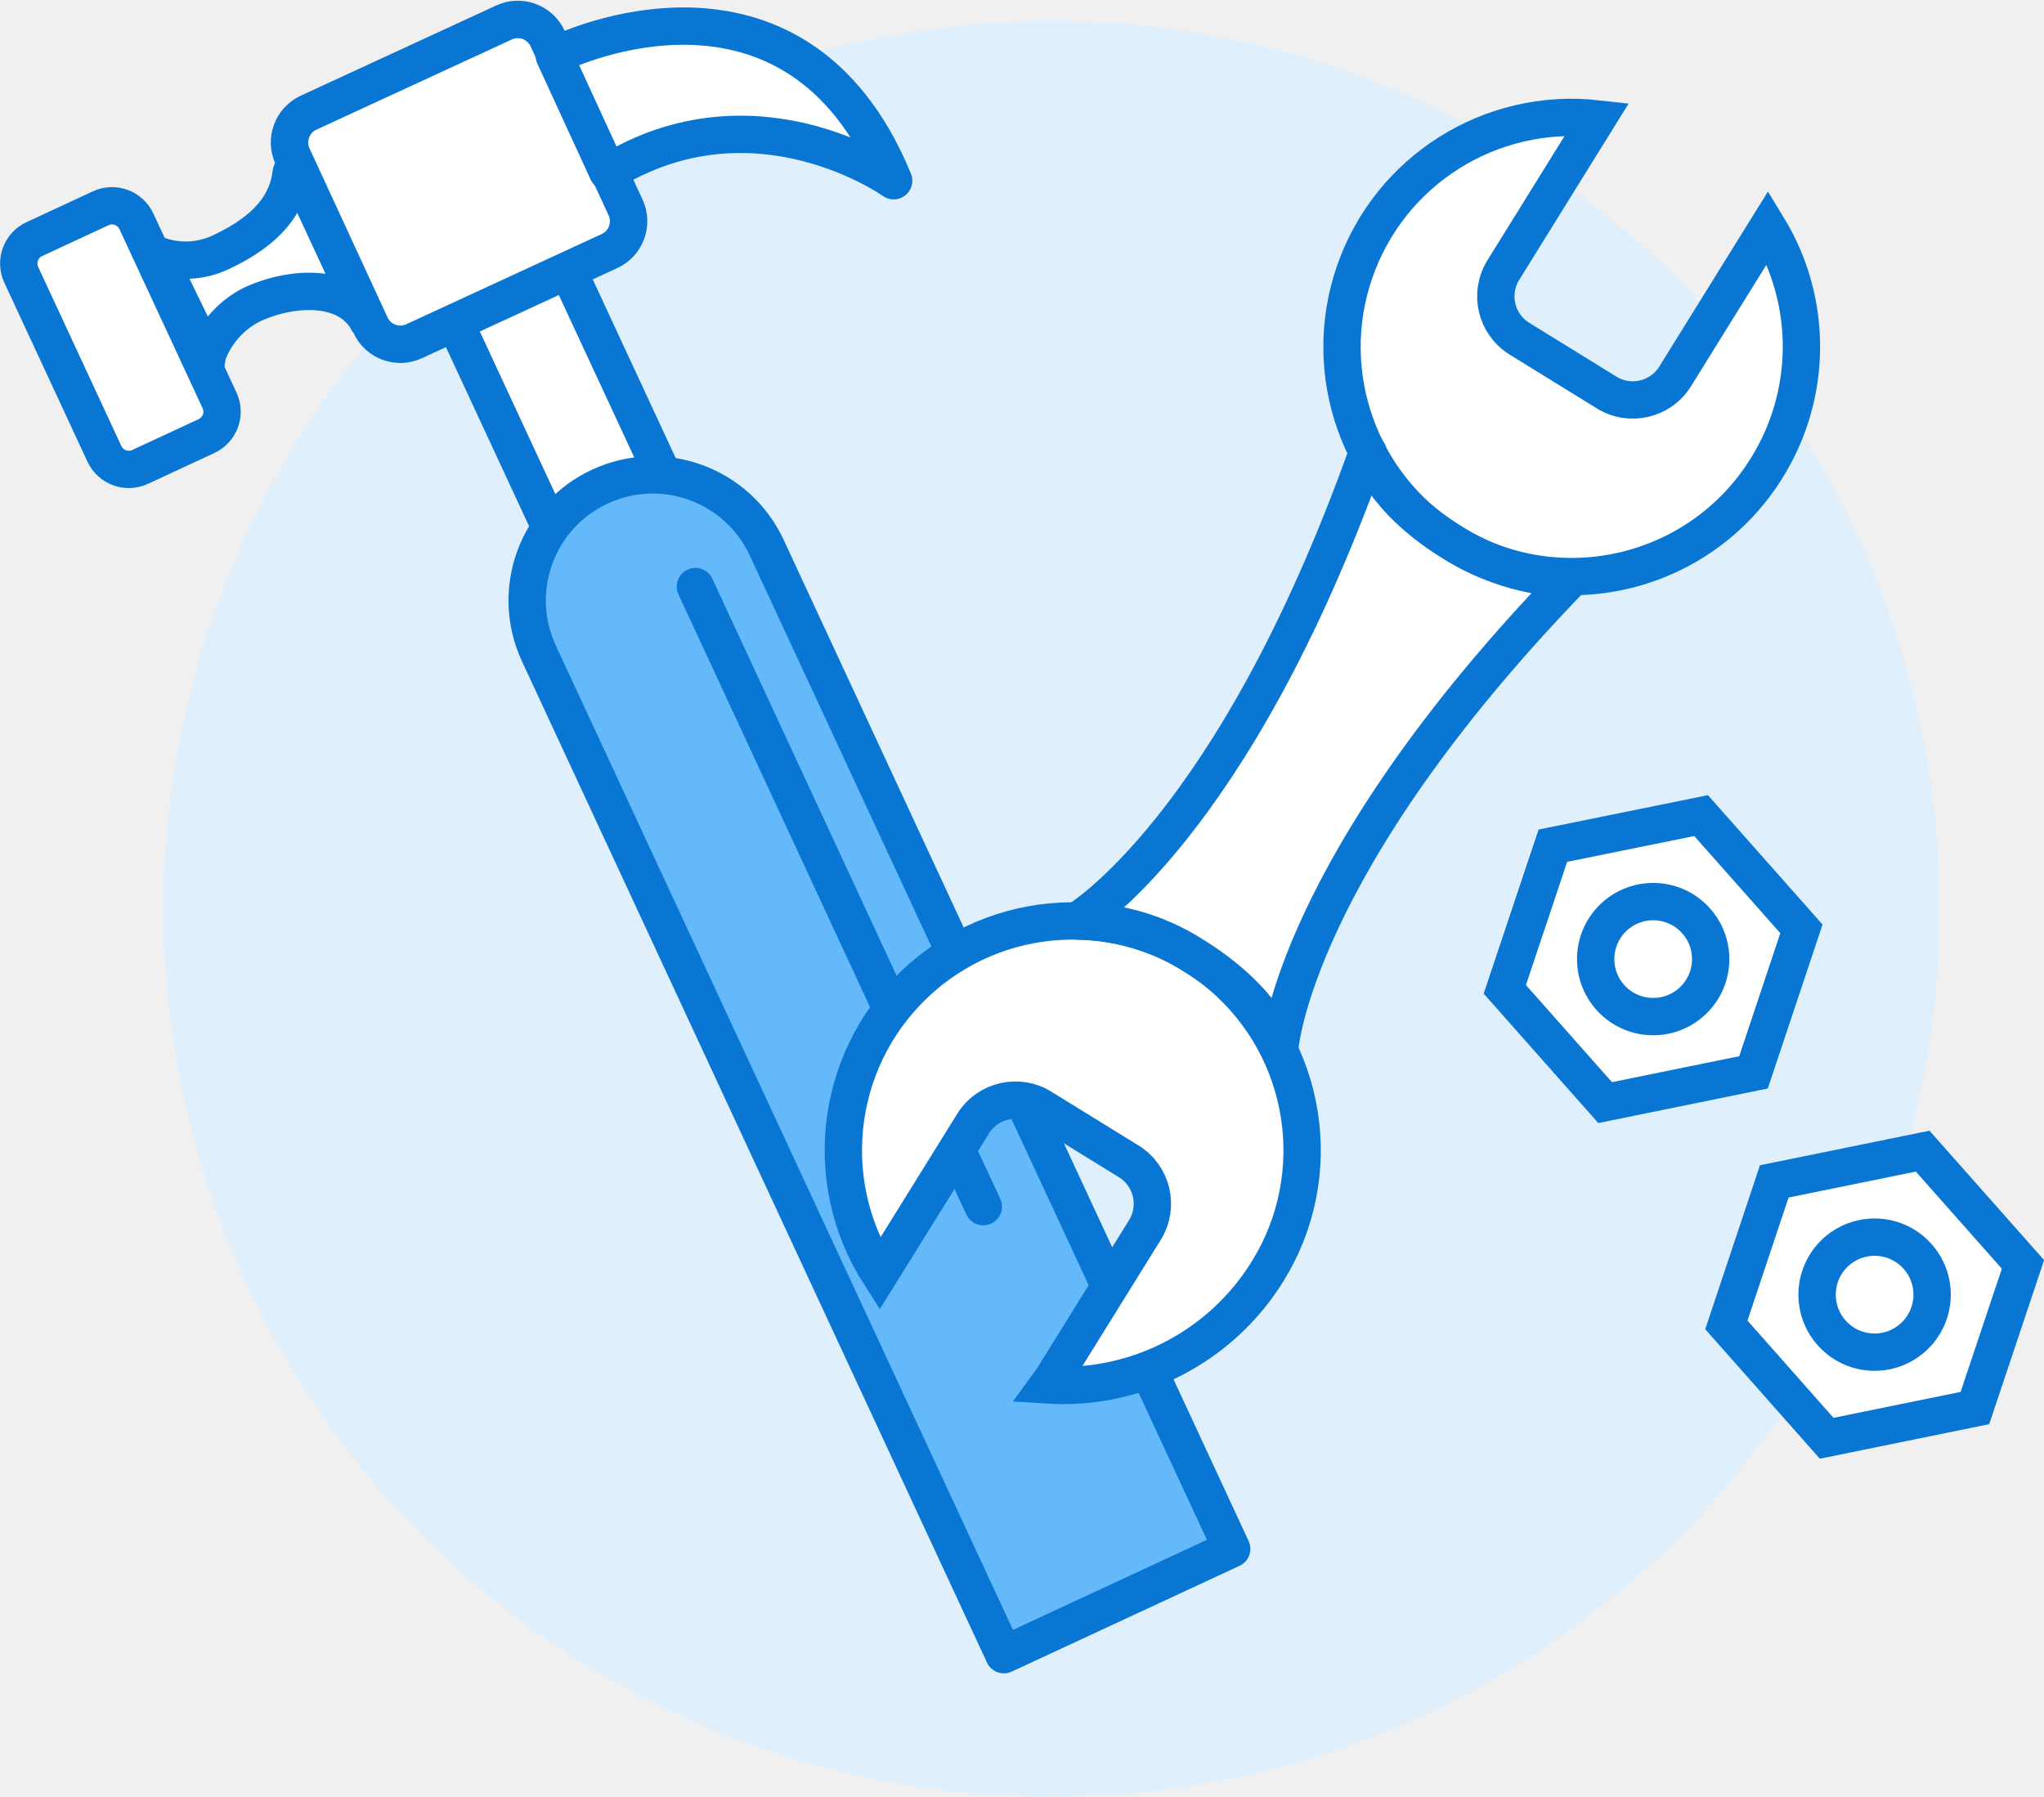
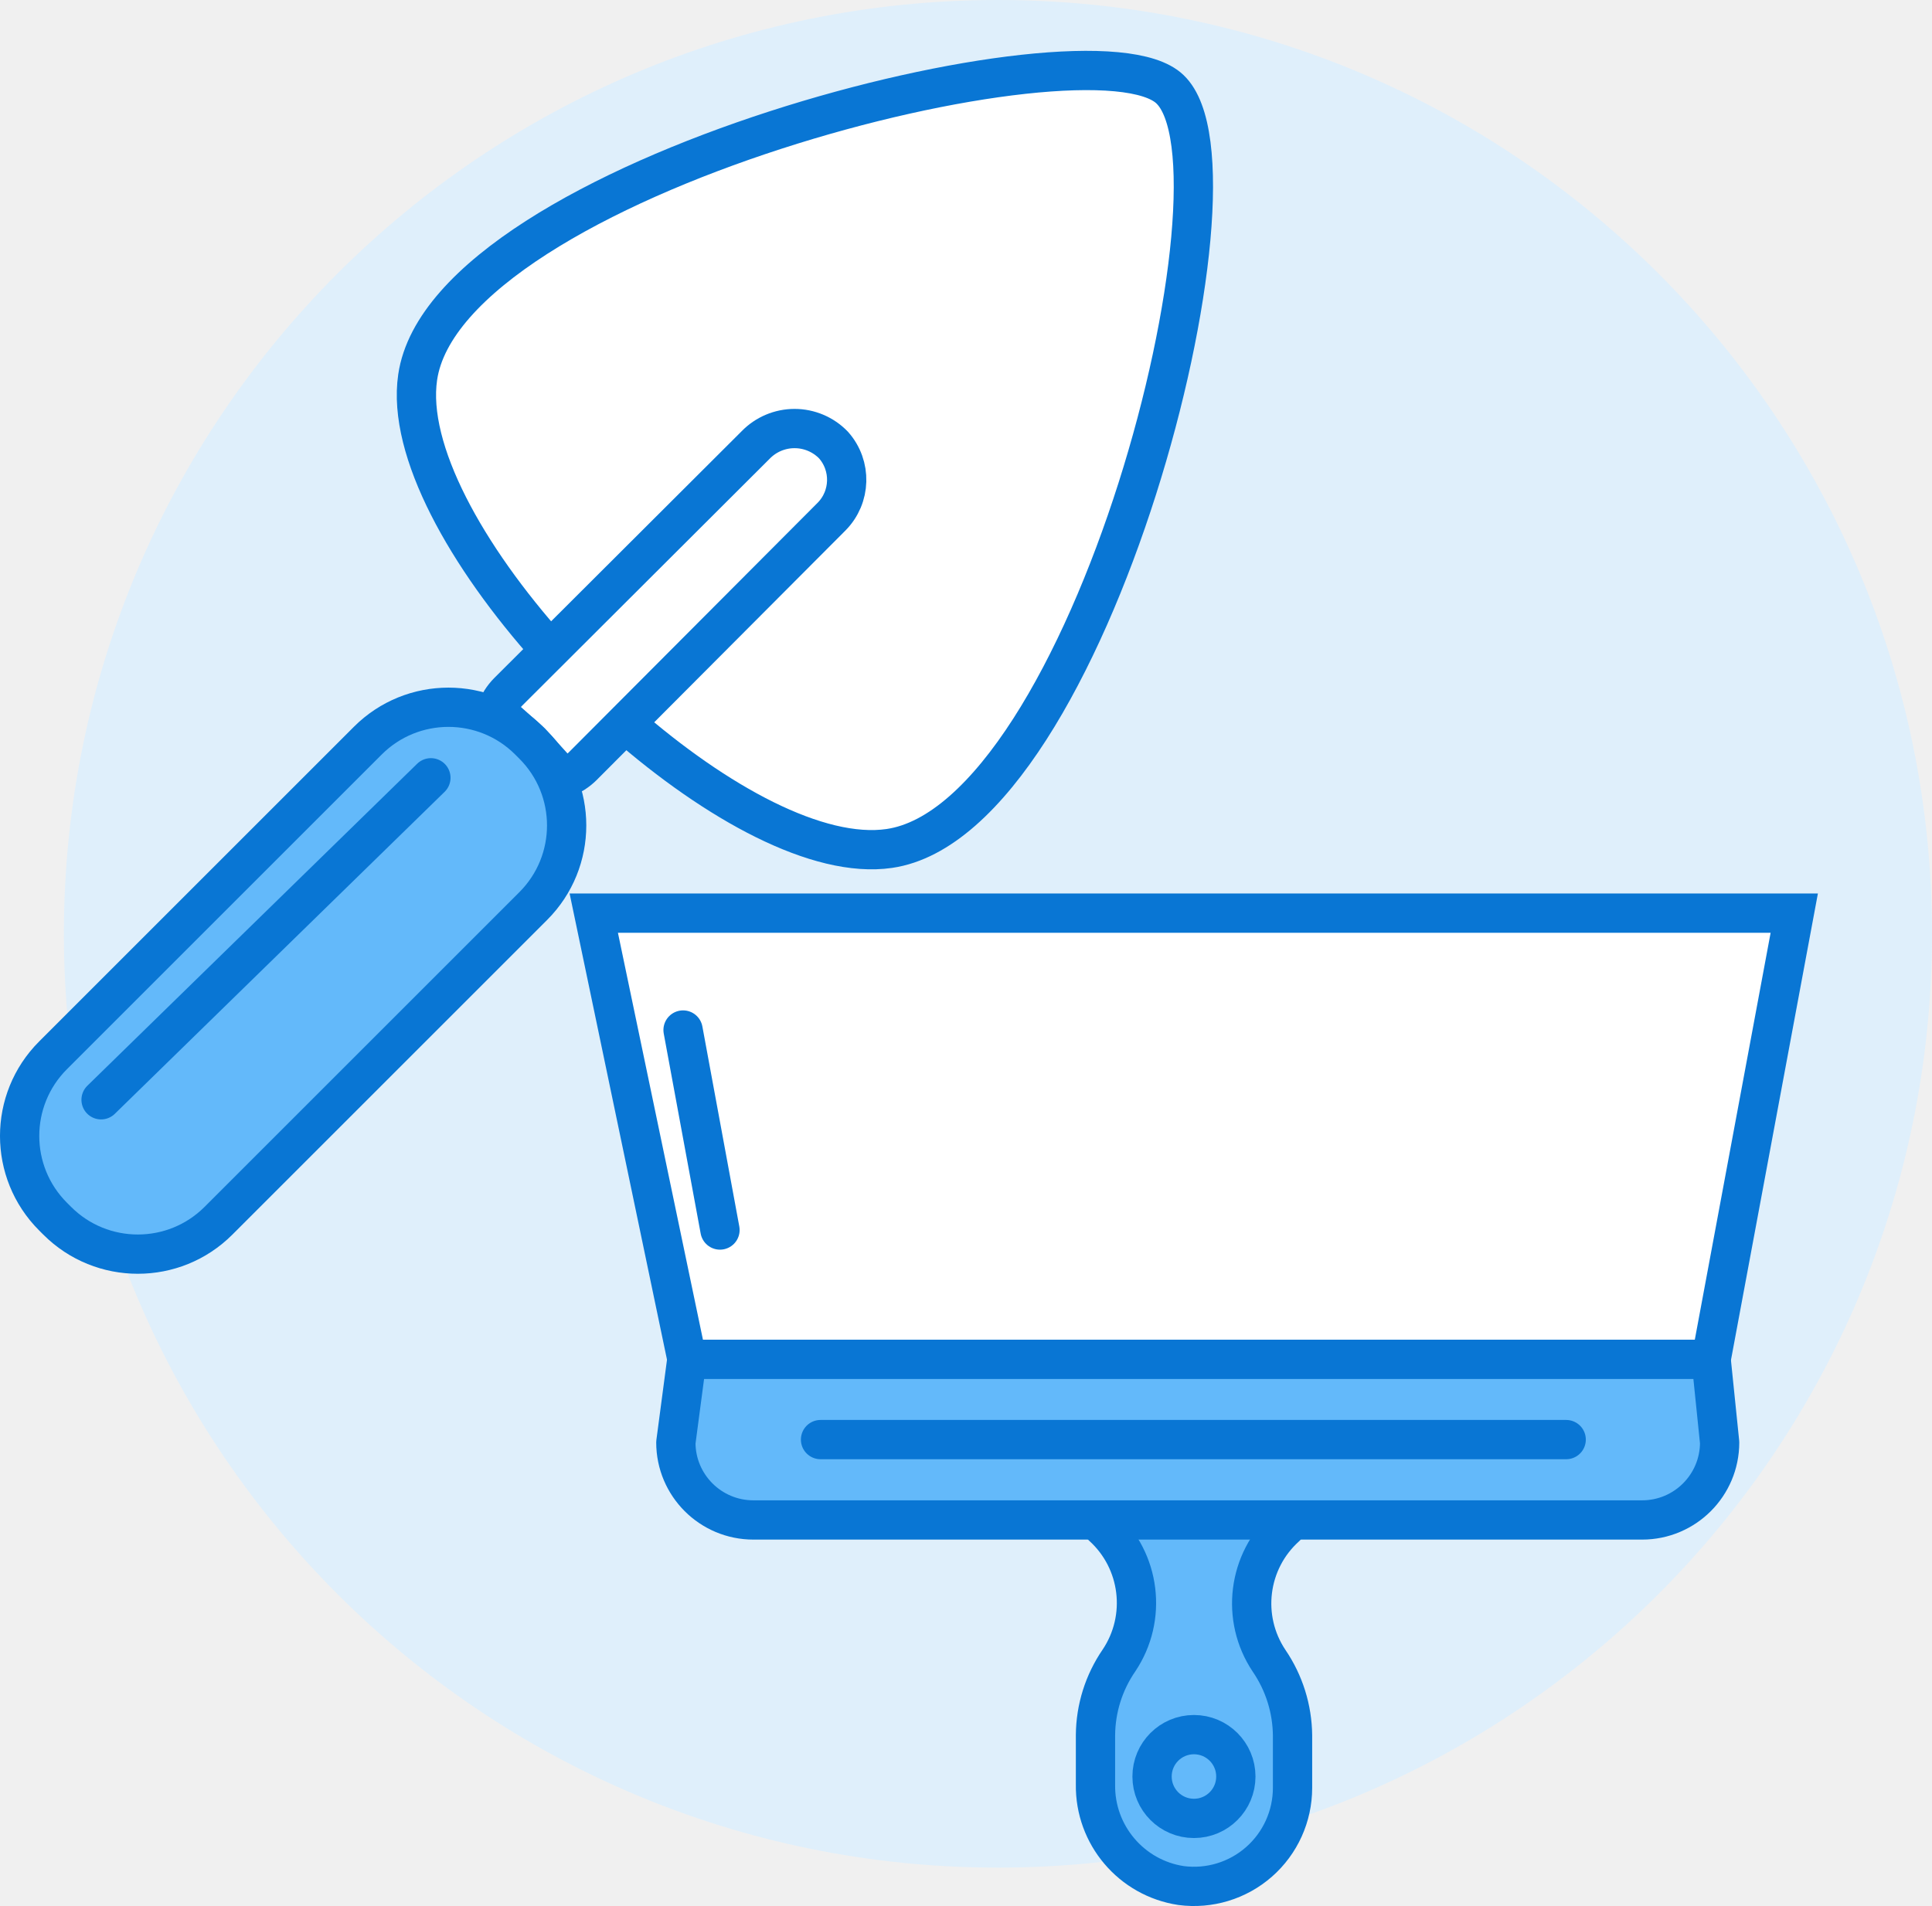
- <svg xmlns="http://www.w3.org/2000/svg" viewBox="0 0 164.22 144.38">
+ <svg xmlns="http://www.w3.org/2000/svg" viewBox="0 0 147.56 145.61">
  <defs>
-     <style>.cls-1{fill:#dfeffb;}.cls-2,.cls-5,.cls-6,.cls-7{fill:#fff;}.cls-2,.cls-3,.cls-4,.cls-5,.cls-6,.cls-7{stroke:#0976d4;stroke-width:3px;}.cls-3{fill:#63b9fa;}.cls-3,.cls-4,.cls-5,.cls-6{stroke-linecap:round;}.cls-3,.cls-5,.cls-7{stroke-linejoin:round;}.cls-4{fill:none;}</style>
+     <style>.cls-1{fill:#dfeffb;}.cls-2{fill:#fff;}.cls-2,.cls-3,.cls-4{stroke:#0976d4;stroke-width:3px;}.cls-3{fill:#63b9fa;}.cls-3,.cls-4{stroke-linecap:round;stroke-linejoin:round;}.cls-4{fill:none;}</style>
  </defs>
  <g id="Layer_2" data-name="Layer 2">
    <g id="Layer_1-2" data-name="Layer 1">
-       <circle class="cls-1" cx="84.49" cy="73.03" r="71.34" />
-       <rect class="cls-2" x="40.07" y="18.34" width="9.99" height="28.05" transform="translate(-9.44 21.99) rotate(-24.91)" />
-       <path class="cls-3" d="M69,34.51h0A10.09,10.09,0,0,1,79.09,44.6v88.7a0,0,0,0,1,0,0H58.91a0,0,0,0,1,0,0V44.6A10.09,10.09,0,0,1,69,34.51Z" transform="translate(-28.92 36.86) rotate(-24.91)" />
-       <path class="cls-2" d="M16.63,28.72l-4-8.23a6.56,6.56,0,0,0,5.06-.2c2.92-1.36,5.36-3.29,5.7-6.39a.32.32,0,0,1,.61-.1l5.69,12.25c-1.53-3.3-6.15-3.11-9.45-1.58a7.3,7.3,0,0,0-3.57,4Z" />
-       <rect class="cls-2" x="25.53" y="4.44" width="22.52" height="20.18" rx="2.63" ry="2.63" transform="matrix(0.91, -0.42, 0.42, 0.91, -2.7, 16.84)" />
-       <rect class="cls-2" x="4.57" y="17.03" width="10.2" height="20.18" rx="2.16" ry="2.16" transform="translate(-10.52 6.6) rotate(-24.91)" />
-       <line class="cls-4" x1="55.87" y1="47.13" x2="74.08" y2="86.36" />
-       <line class="cls-4" x1="76.14" y1="90.79" x2="79" y2="96.95" />
-       <path class="cls-5" d="M48.82,13.81,44.54,4.5l.57-.28S63.83-4.85,71.8,14.52c0,0-10.74-7.67-22.35-1Z" />
-       <path class="cls-2" d="M141.93,37.62a18.43,18.43,0,0,1-25.38,5.93,18.44,18.44,0,0,1,11.77-34L120.78,21.7a4,4,0,0,0,1.29,5.51l7,4.32a4,4,0,0,0,5.51-1.28l7.45-12A18.42,18.42,0,0,1,141.93,37.62Z" />
-       <line class="cls-6" x1="114.09" y1="47.5" x2="98.75" y2="72.19" />
-       <path class="cls-2" d="M84.2,111.28a19.34,19.34,0,0,0,17.64-9.13,18.43,18.43,0,1,0-31.17.22L78.2,90.25A4,4,0,0,1,83.7,89l7,4.32A4,4,0,0,1,92,98.8l-7.45,12Z" />
-       <path class="cls-7" d="M86.52,74a17.54,17.54,0,0,1,9.38,2.78c5.74,3.56,6.93,7.36,6.93,7.36s1.08-14.57,23.38-37.64a19,19,0,0,1-9.66-3c-5.46-3.39-6.65-7.19-6.65-7.19l-.05.09C99.05,66.66,86.52,74,86.52,74" />
-       <polygon class="cls-2" points="140.88 86.16 128.96 88.59 120.9 79.49 124.76 67.95 136.67 65.53 144.73 74.63 140.88 86.16" />
-       <polygon class="cls-2" points="158.67 113.13 146.76 115.56 138.7 106.45 142.55 94.92 154.47 92.49 162.53 101.59 158.67 113.13" />
-       <circle class="cls-4" cx="132.82" cy="77.06" r="4.62" />
-       <circle class="cls-4" cx="150.61" cy="104.02" r="4.62" />
+       <circle class="cls-1" cx="76.22" cy="71.34" r="71.34" />
+       <path class="cls-2" d="M47.71,55.23c7,6.12,14.77,10.38,20.21,9.59,15.3-2.22,28.05-51.7,21.44-58-6-5.78-55.24,6.77-57.46,22C31.08,34.41,35.63,42.52,42,49.64Z" />
+       <path class="cls-2" d="M37.89,54.33a3.94,3.94,0,0,1,.93-1.48L57.71,34a4.14,4.14,0,0,1,5.95,0,4,4,0,0,1-.15,5.47l-19,19.06a4,4,0,0,1-1.47.93l-2.5-2.76-.17-.16Z" />
+       <rect class="cls-3" x="13.46" y="49.21" width="17.87" height="51.42" rx="8.71" ry="8.71" transform="translate(59.53 6.11) rotate(45)" />
+       <line class="cls-4" x1="7.72" y1="84.02" x2="32.91" y2="59.42" />
+       <path class="cls-3" d="M84.2,116.6a7.9,7.9,0,0,1,1.26,10.26,10.2,10.2,0,0,0-1.79,5.7v3.77a7.69,7.69,0,0,0,6.54,7.72,7.53,7.53,0,0,0,8.51-7.47v-4a10.3,10.3,0,0,0-1.79-5.7,7.88,7.88,0,0,1,1.28-10.24" />
+       <polygon class="cls-2" points="130.69 103.85 52.47 103.85 45.35 69.76 137.04 69.76 130.69 103.85" />
+       <line class="cls-4" x1="52.17" y1="78.69" x2="54.99" y2="93.97" />
+       <path class="cls-3" d="M125.42,116.12H57.54a5.92,5.92,0,0,1-5.92-5.92l.84-6.35h78.23l.65,6.35A5.92,5.92,0,0,1,125.42,116.12Z" />
+       <circle class="cls-4" cx="91.19" cy="135.72" r="3.2" />
+       <line class="cls-4" x1="62.67" y1="109.98" x2="119.62" y2="109.98" />
    </g>
  </g>
</svg>
